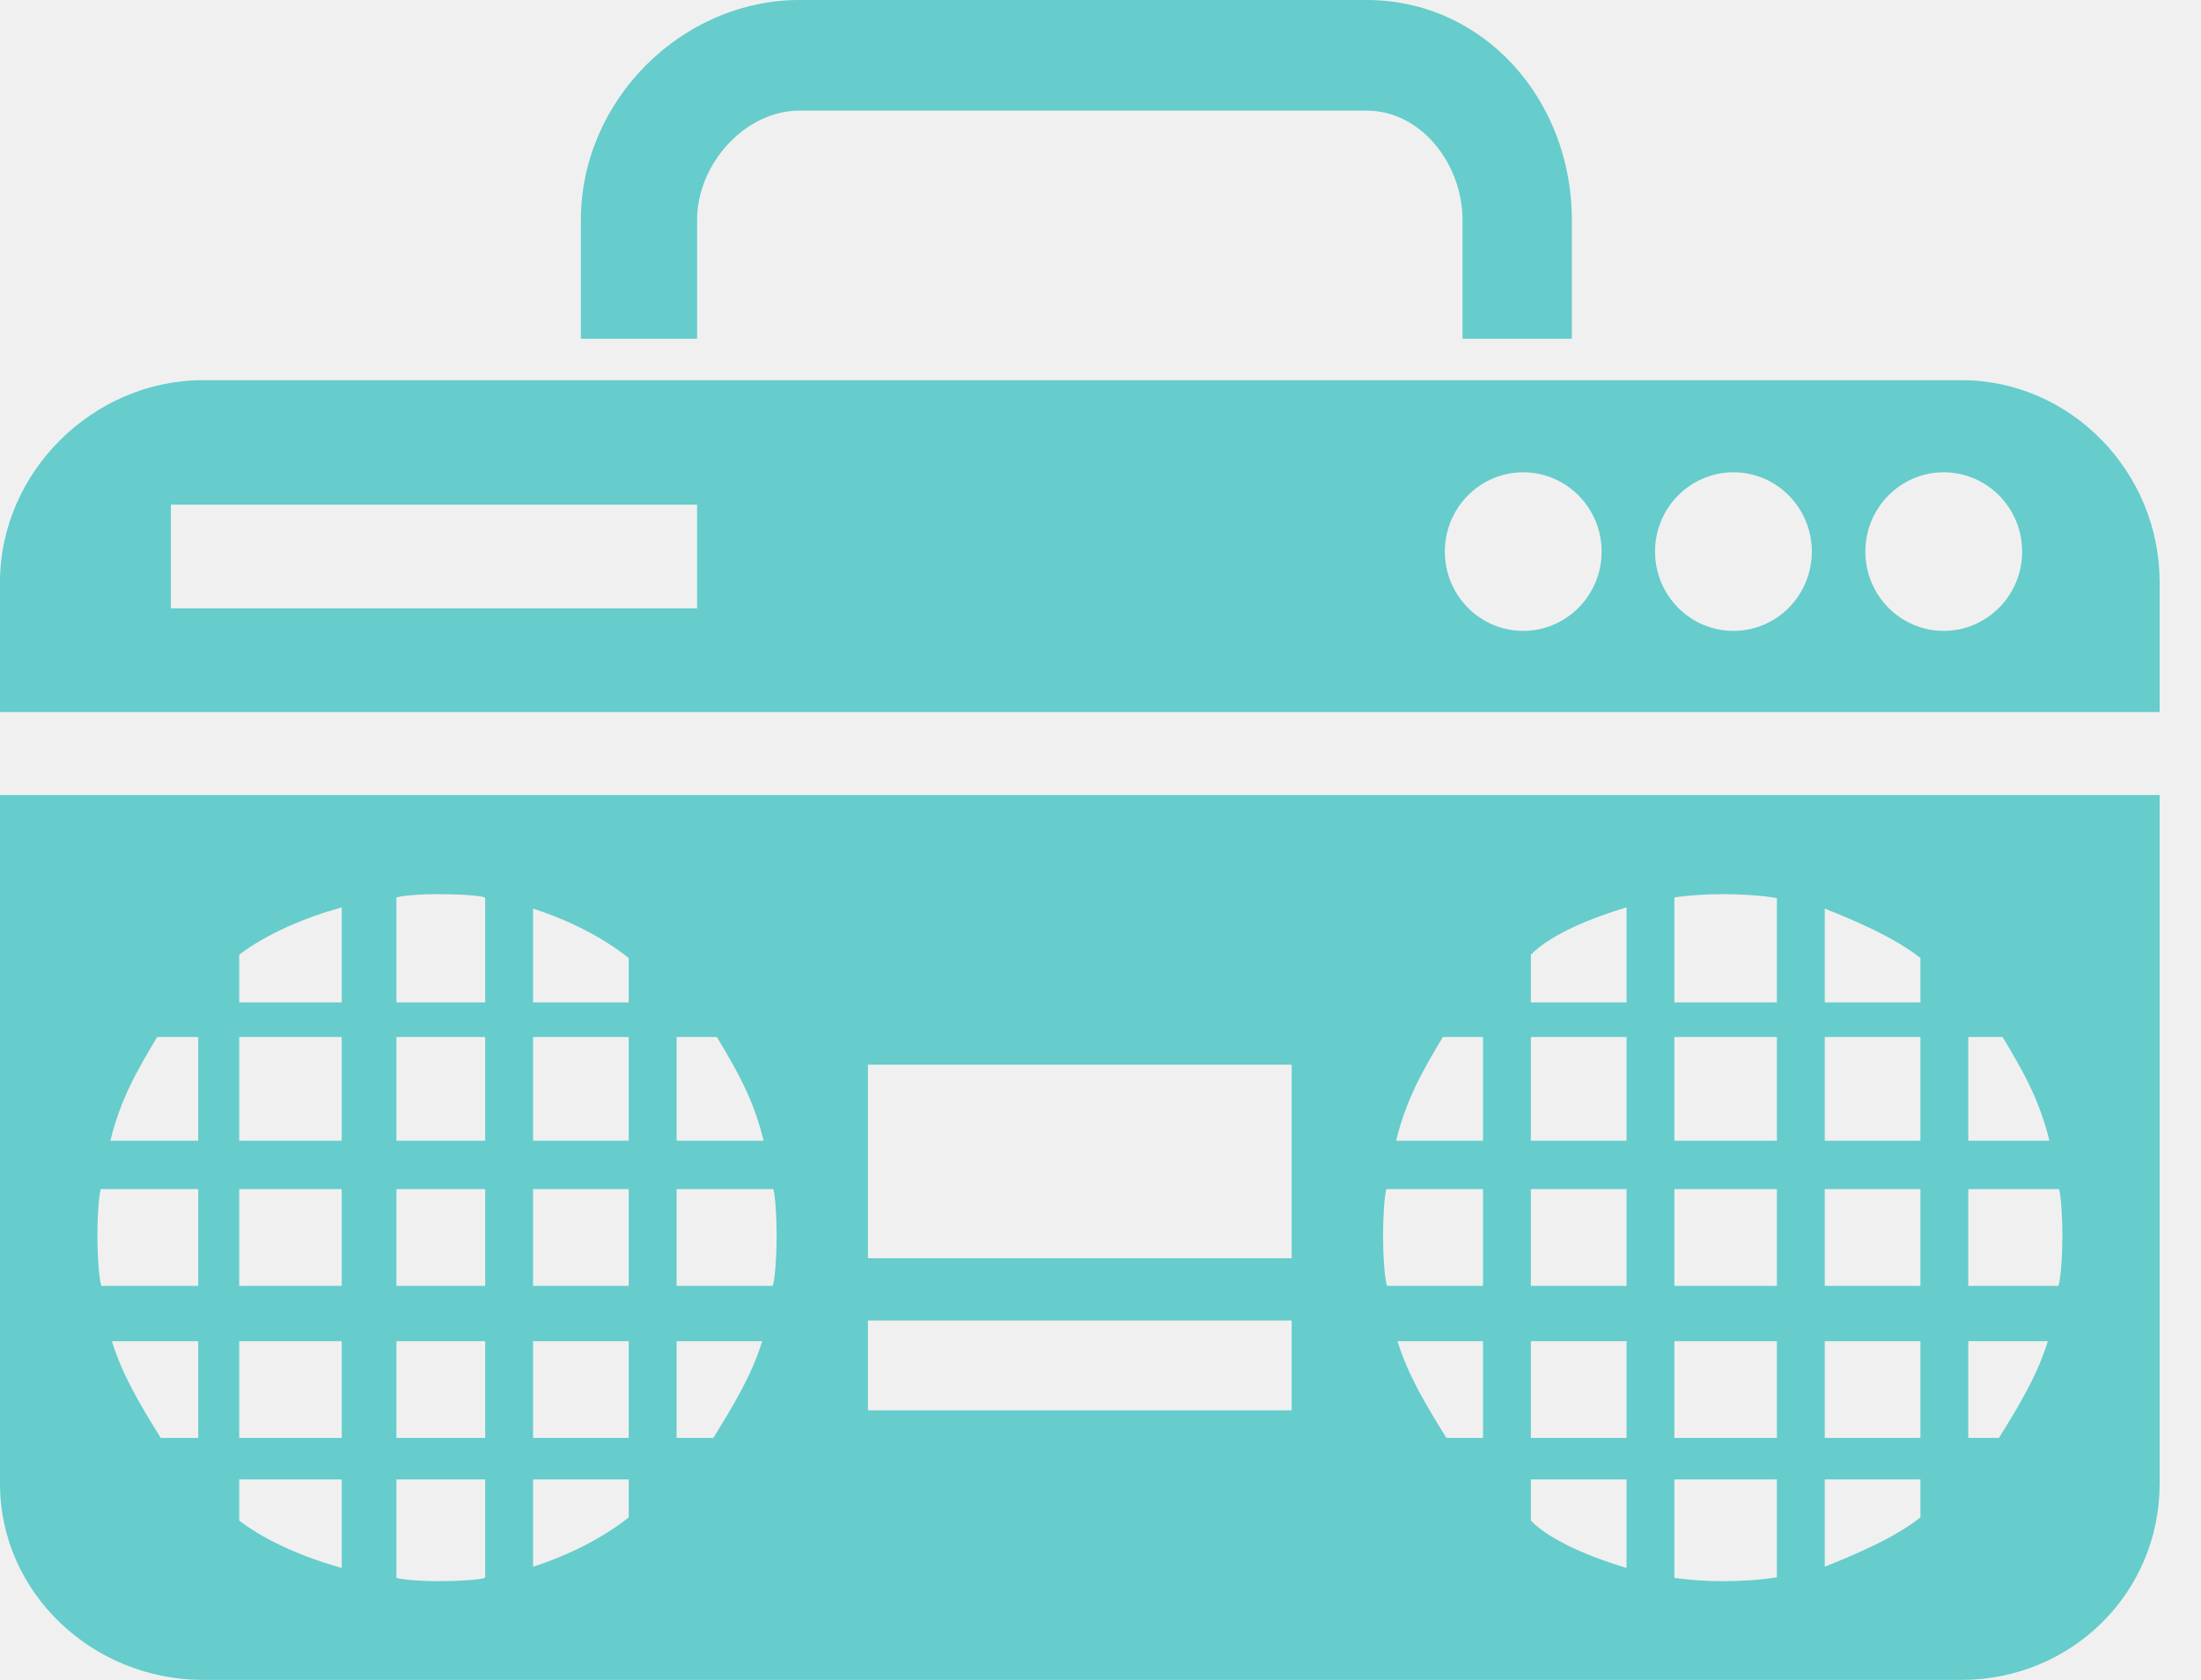
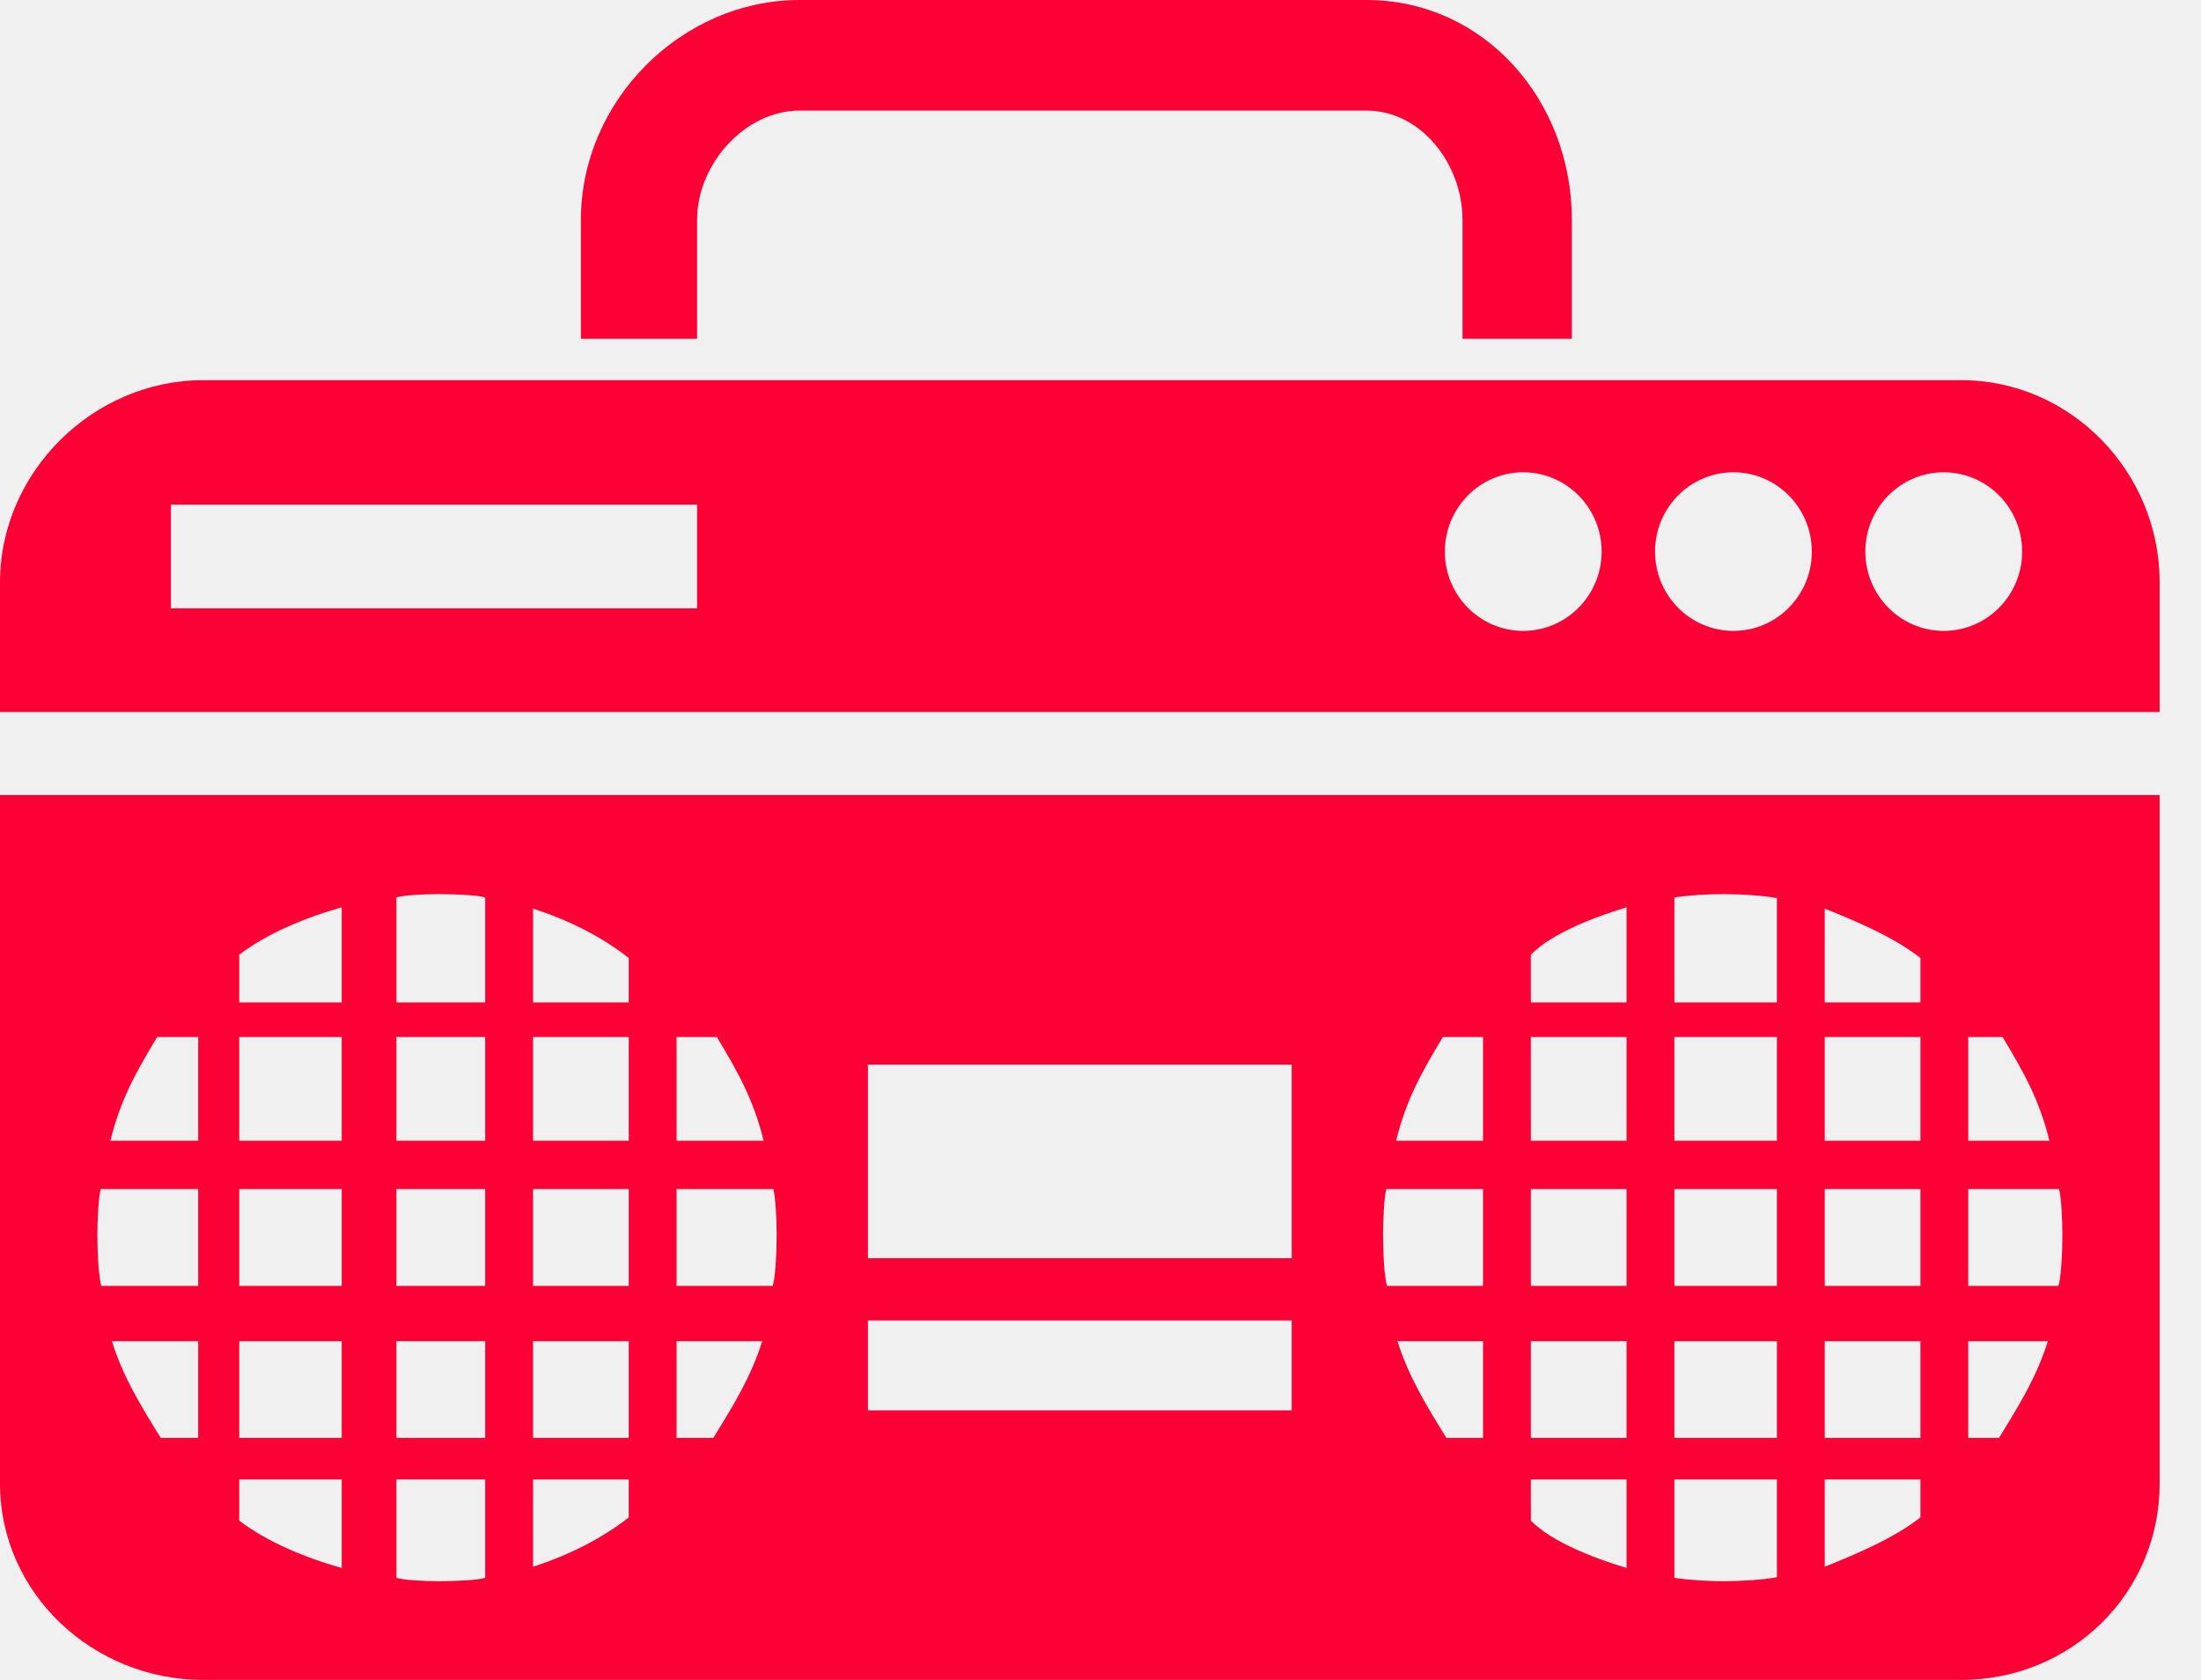
<svg xmlns="http://www.w3.org/2000/svg" width="38" height="29" viewBox="0 0 38 29" fill="none">
  <g clip-path="url(#clip0)">
-     <path d="M33.862 6.563H3.503C1.617 6.563 0 8.144 0 10.052V12.292H37.286V10.052C37.286 8.144 35.748 6.563 33.862 6.563ZM12.035 10.502H2.95V8.712H12.035V10.502ZM26.298 10.891C25.55 10.891 24.945 10.277 24.945 9.522C24.945 8.767 25.551 8.153 26.298 8.153C27.045 8.153 27.652 8.767 27.652 9.522C27.652 10.277 27.045 10.891 26.298 10.891ZM29.928 10.891C29.18 10.891 28.574 10.277 28.574 9.522C28.574 8.767 29.18 8.153 29.928 8.153C30.676 8.153 31.281 8.767 31.281 9.522C31.282 10.277 30.676 10.891 29.928 10.891ZM33.558 10.891C32.811 10.891 32.205 10.277 32.205 9.522C32.205 8.767 32.811 8.153 33.558 8.153C34.306 8.153 34.912 8.767 34.912 9.522C34.912 10.277 34.306 10.891 33.558 10.891Z" fill="#66CCCC" />
-     <path d="M0 25.608C0 27.516 1.617 29 3.503 29H33.862C35.748 29 37.286 27.516 37.286 25.608V13.725H0V25.608ZM33.982 17.902H34.575C34.932 18.498 35.207 18.976 35.383 19.692H33.982V17.902ZM33.982 20.527H35.549C35.585 20.646 35.607 21.039 35.607 21.318C35.607 21.629 35.583 22.078 35.537 22.198H33.982V20.527ZM33.982 23.153H35.356C35.169 23.749 34.881 24.227 34.512 24.823H33.982V23.153ZM25.604 24.823H24.972C24.603 24.227 24.315 23.749 24.127 23.153H25.604V24.823ZM31.504 15.685C31.976 15.874 32.684 16.164 33.156 16.538V17.305H31.504V15.685ZM31.504 17.902H33.156V19.692H31.504V17.902ZM31.504 20.527H33.156V22.198H31.504V20.527ZM31.504 23.153H33.156V24.823H31.504V23.153ZM31.504 25.539H33.156V26.195C32.684 26.567 31.976 26.857 31.504 27.046V25.539ZM28.908 15.493C29.144 15.455 29.477 15.435 29.755 15.435C30.06 15.435 30.442 15.459 30.678 15.504V17.305H28.908V15.493ZM28.908 17.902H30.678V19.692H28.908V17.902ZM28.908 20.527H30.678V22.198H28.908V20.527ZM28.908 23.153H30.678V24.823H28.908V23.153ZM28.908 25.539H30.678V27.227C30.442 27.272 30.06 27.296 29.755 27.296C29.477 27.296 29.144 27.275 28.908 27.238V25.539ZM26.43 16.481C26.784 16.12 27.492 15.842 28.082 15.663V17.305H26.43V16.481ZM26.43 17.902H28.082V19.692H26.43V17.902ZM26.43 20.527H28.082V22.198H26.43V20.527ZM26.43 23.153H28.082V24.823H26.43V23.153ZM26.43 25.539H28.082V27.068C27.492 26.889 26.784 26.611 26.43 26.25V25.539ZM24.911 17.902H25.604V19.692H24.104C24.279 18.976 24.553 18.498 24.911 17.902ZM23.936 20.527H25.604V22.198H23.948C23.902 22.078 23.878 21.627 23.878 21.318C23.879 21.039 23.899 20.646 23.936 20.527ZM14.985 18.379H22.301V21.721H14.985V18.379ZM14.985 22.795H22.301V24.346H14.985V22.795ZM11.681 17.902H12.377C12.734 18.498 13.009 18.976 13.184 19.692H11.681V17.902ZM11.681 20.527H13.351C13.387 20.646 13.409 21.039 13.409 21.318C13.409 21.629 13.385 22.078 13.34 22.198H11.681V20.527ZM11.681 23.153H13.16C12.972 23.749 12.684 24.227 12.315 24.823H11.681V23.153ZM9.203 15.685C9.793 15.874 10.383 16.164 10.855 16.538V17.305H9.203V15.685ZM9.203 17.902H10.855V19.692H9.203V17.902ZM9.203 20.527H10.855V22.198H9.203V20.527ZM9.203 23.153H10.855V24.823H9.203V23.153ZM9.203 25.539H10.855V26.195C10.383 26.567 9.793 26.857 9.203 27.046V25.539ZM6.844 15.493C6.962 15.455 7.294 15.435 7.573 15.435C7.877 15.435 8.377 15.459 8.377 15.504V17.305H6.844V15.493ZM6.844 17.902H8.377V19.692H6.844V17.902ZM6.844 20.527H8.377V22.198H6.844V20.527ZM6.844 23.153H8.377V24.823H6.844V23.153ZM6.844 25.539H8.377V27.227C8.377 27.272 7.877 27.296 7.573 27.296C7.294 27.296 6.962 27.275 6.844 27.238V25.539ZM4.13 16.481C4.602 16.12 5.262 15.842 5.9 15.663V17.305H4.13V16.481ZM4.13 17.902H5.9V19.692H4.13V17.902ZM4.13 20.527H5.9V22.198H4.13V20.527ZM4.13 23.153H5.9V24.823H4.13V23.153ZM4.13 25.539H5.9V27.068C5.262 26.889 4.602 26.611 4.13 26.25V25.539ZM3.422 24.823H2.775C2.406 24.227 2.118 23.749 1.932 23.153H3.422V24.823ZM2.713 17.902H3.422V19.692H1.906C2.081 18.976 2.356 18.498 2.713 17.902ZM1.739 20.527H3.422V22.198H1.751C1.706 22.078 1.681 21.627 1.681 21.318C1.681 21.039 1.703 20.646 1.739 20.527Z" fill="#66CCCC" />
-     <path d="M27.138 5.848V3.796C27.138 1.734 25.629 0 23.59 0H13.807C11.769 0 10.029 1.734 10.029 3.796V5.848H12.035V3.796C12.035 2.836 12.858 1.909 13.807 1.909H23.59C24.54 1.909 25.25 2.836 25.25 3.796V5.848H27.138Z" fill="#66CCCC" />
+     <path d="M33.862 6.563H3.503C1.617 6.563 0 8.144 0 10.052V12.292H37.286V10.052C37.286 8.144 35.748 6.563 33.862 6.563ZM12.035 10.502H2.95V8.712H12.035V10.502ZM26.298 10.891C25.55 10.891 24.945 10.277 24.945 9.522C24.945 8.767 25.551 8.153 26.298 8.153C27.045 8.153 27.652 8.767 27.652 9.522C27.652 10.277 27.045 10.891 26.298 10.891ZM29.928 10.891C29.18 10.891 28.574 10.277 28.574 9.522C28.574 8.767 29.18 8.153 29.928 8.153C30.676 8.153 31.281 8.767 31.281 9.522C31.282 10.277 30.676 10.891 29.928 10.891ZM33.558 10.891C32.811 10.891 32.205 10.277 32.205 9.522C32.205 8.767 32.811 8.153 33.558 8.153C34.306 8.153 34.912 8.767 34.912 9.522C34.912 10.277 34.306 10.891 33.558 10.891Z" fill="#FC0135" />
+     <path d="M0 25.608C0 27.516 1.617 29 3.503 29H33.862C35.748 29 37.286 27.516 37.286 25.608V13.725H0V25.608ZM33.982 17.902H34.575C34.932 18.498 35.207 18.976 35.383 19.692H33.982V17.902ZM33.982 20.527H35.549C35.585 20.646 35.607 21.039 35.607 21.318C35.607 21.629 35.583 22.078 35.537 22.198H33.982V20.527ZM33.982 23.153H35.356C35.169 23.749 34.881 24.227 34.512 24.823H33.982V23.153ZM25.604 24.823H24.972C24.603 24.227 24.315 23.749 24.127 23.153H25.604V24.823ZM31.504 15.685C31.976 15.874 32.684 16.164 33.156 16.538V17.305H31.504V15.685ZM31.504 17.902H33.156V19.692H31.504V17.902ZM31.504 20.527H33.156V22.198H31.504V20.527ZM31.504 23.153H33.156V24.823H31.504V23.153ZM31.504 25.539H33.156V26.195C32.684 26.567 31.976 26.857 31.504 27.046V25.539ZM28.908 15.493C29.144 15.455 29.477 15.435 29.755 15.435C30.06 15.435 30.442 15.459 30.678 15.504V17.305H28.908V15.493ZM28.908 17.902H30.678V19.692H28.908V17.902ZM28.908 20.527H30.678V22.198H28.908V20.527ZM28.908 23.153H30.678V24.823H28.908V23.153ZM28.908 25.539H30.678V27.227C30.442 27.272 30.06 27.296 29.755 27.296C29.477 27.296 29.144 27.275 28.908 27.238V25.539ZM26.43 16.481C26.784 16.12 27.492 15.842 28.082 15.663V17.305H26.43V16.481ZM26.43 17.902H28.082V19.692H26.43V17.902ZM26.43 20.527H28.082V22.198H26.43V20.527ZM26.43 23.153H28.082V24.823H26.43V23.153ZM26.43 25.539H28.082V27.068C27.492 26.889 26.784 26.611 26.43 26.25V25.539ZM24.911 17.902H25.604V19.692H24.104C24.279 18.976 24.553 18.498 24.911 17.902ZM23.936 20.527H25.604V22.198H23.948C23.902 22.078 23.878 21.627 23.878 21.318C23.879 21.039 23.899 20.646 23.936 20.527ZM14.985 18.379H22.301V21.721H14.985V18.379ZM14.985 22.795H22.301V24.346H14.985V22.795ZM11.681 17.902H12.377C12.734 18.498 13.009 18.976 13.184 19.692H11.681V17.902ZM11.681 20.527H13.351C13.387 20.646 13.409 21.039 13.409 21.318C13.409 21.629 13.385 22.078 13.34 22.198H11.681V20.527ZM11.681 23.153H13.16C12.972 23.749 12.684 24.227 12.315 24.823H11.681V23.153ZM9.203 15.685C9.793 15.874 10.383 16.164 10.855 16.538V17.305H9.203V15.685ZM9.203 17.902H10.855V19.692H9.203V17.902ZM9.203 20.527H10.855V22.198H9.203V20.527ZM9.203 23.153H10.855V24.823H9.203V23.153ZM9.203 25.539H10.855V26.195C10.383 26.567 9.793 26.857 9.203 27.046V25.539ZM6.844 15.493C6.962 15.455 7.294 15.435 7.573 15.435C7.877 15.435 8.377 15.459 8.377 15.504V17.305H6.844V15.493ZM6.844 17.902H8.377V19.692H6.844V17.902ZM6.844 20.527H8.377V22.198H6.844V20.527ZM6.844 23.153H8.377V24.823H6.844V23.153ZM6.844 25.539H8.377V27.227C8.377 27.272 7.877 27.296 7.573 27.296C7.294 27.296 6.962 27.275 6.844 27.238V25.539ZM4.13 16.481C4.602 16.12 5.262 15.842 5.9 15.663V17.305H4.13V16.481ZM4.13 17.902H5.9V19.692H4.13V17.902ZM4.13 20.527H5.9V22.198H4.13V20.527ZM4.13 23.153H5.9V24.823H4.13V23.153ZM4.13 25.539H5.9V27.068C5.262 26.889 4.602 26.611 4.13 26.25V25.539ZM3.422 24.823H2.775C2.406 24.227 2.118 23.749 1.932 23.153H3.422V24.823ZM2.713 17.902H3.422V19.692H1.906C2.081 18.976 2.356 18.498 2.713 17.902ZM1.739 20.527H3.422V22.198H1.751C1.706 22.078 1.681 21.627 1.681 21.318C1.681 21.039 1.703 20.646 1.739 20.527Z" fill="#FC0135" />
+     <path d="M27.138 5.848V3.796C27.138 1.734 25.629 0 23.59 0H13.807C11.769 0 10.029 1.734 10.029 3.796V5.848H12.035V3.796C12.035 2.836 12.858 1.909 13.807 1.909H23.59C24.54 1.909 25.25 2.836 25.25 3.796V5.848H27.138Z" fill="#FC0135" />
  </g>
  <defs>
    <clipPath id="clip0">
      <rect width="37.286" height="29" fill="white" />
    </clipPath>
  </defs>
</svg>
